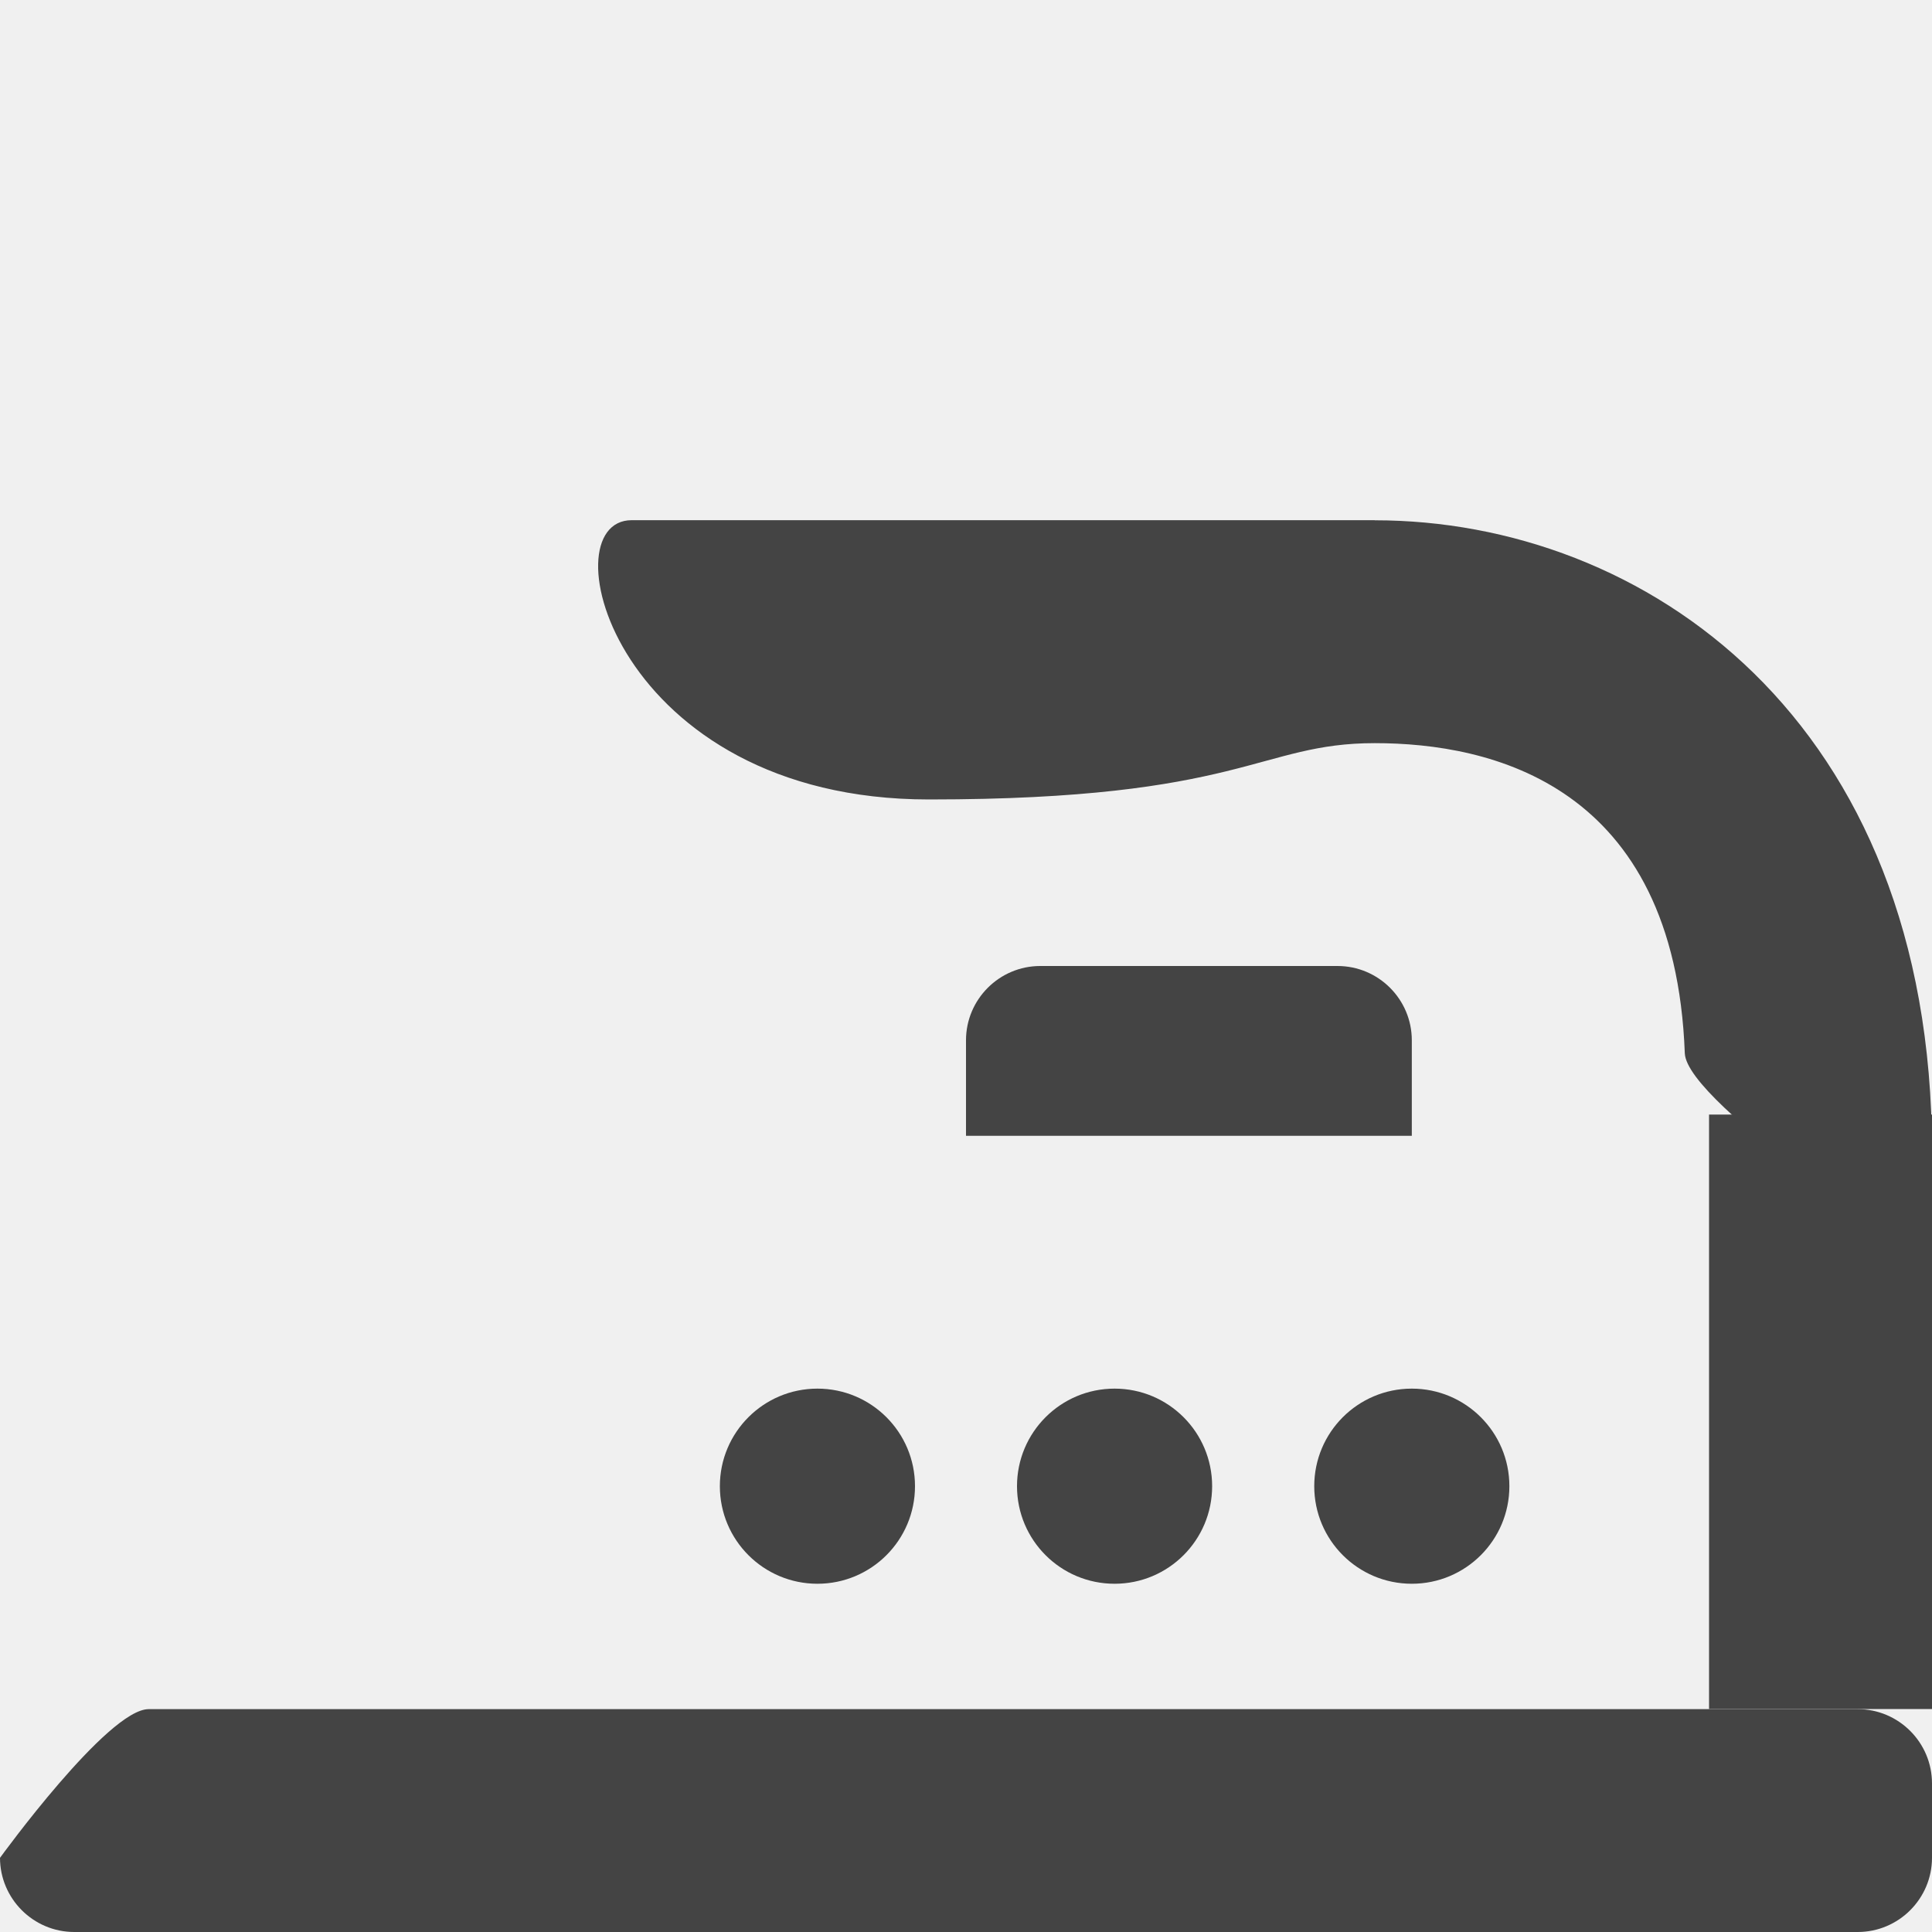
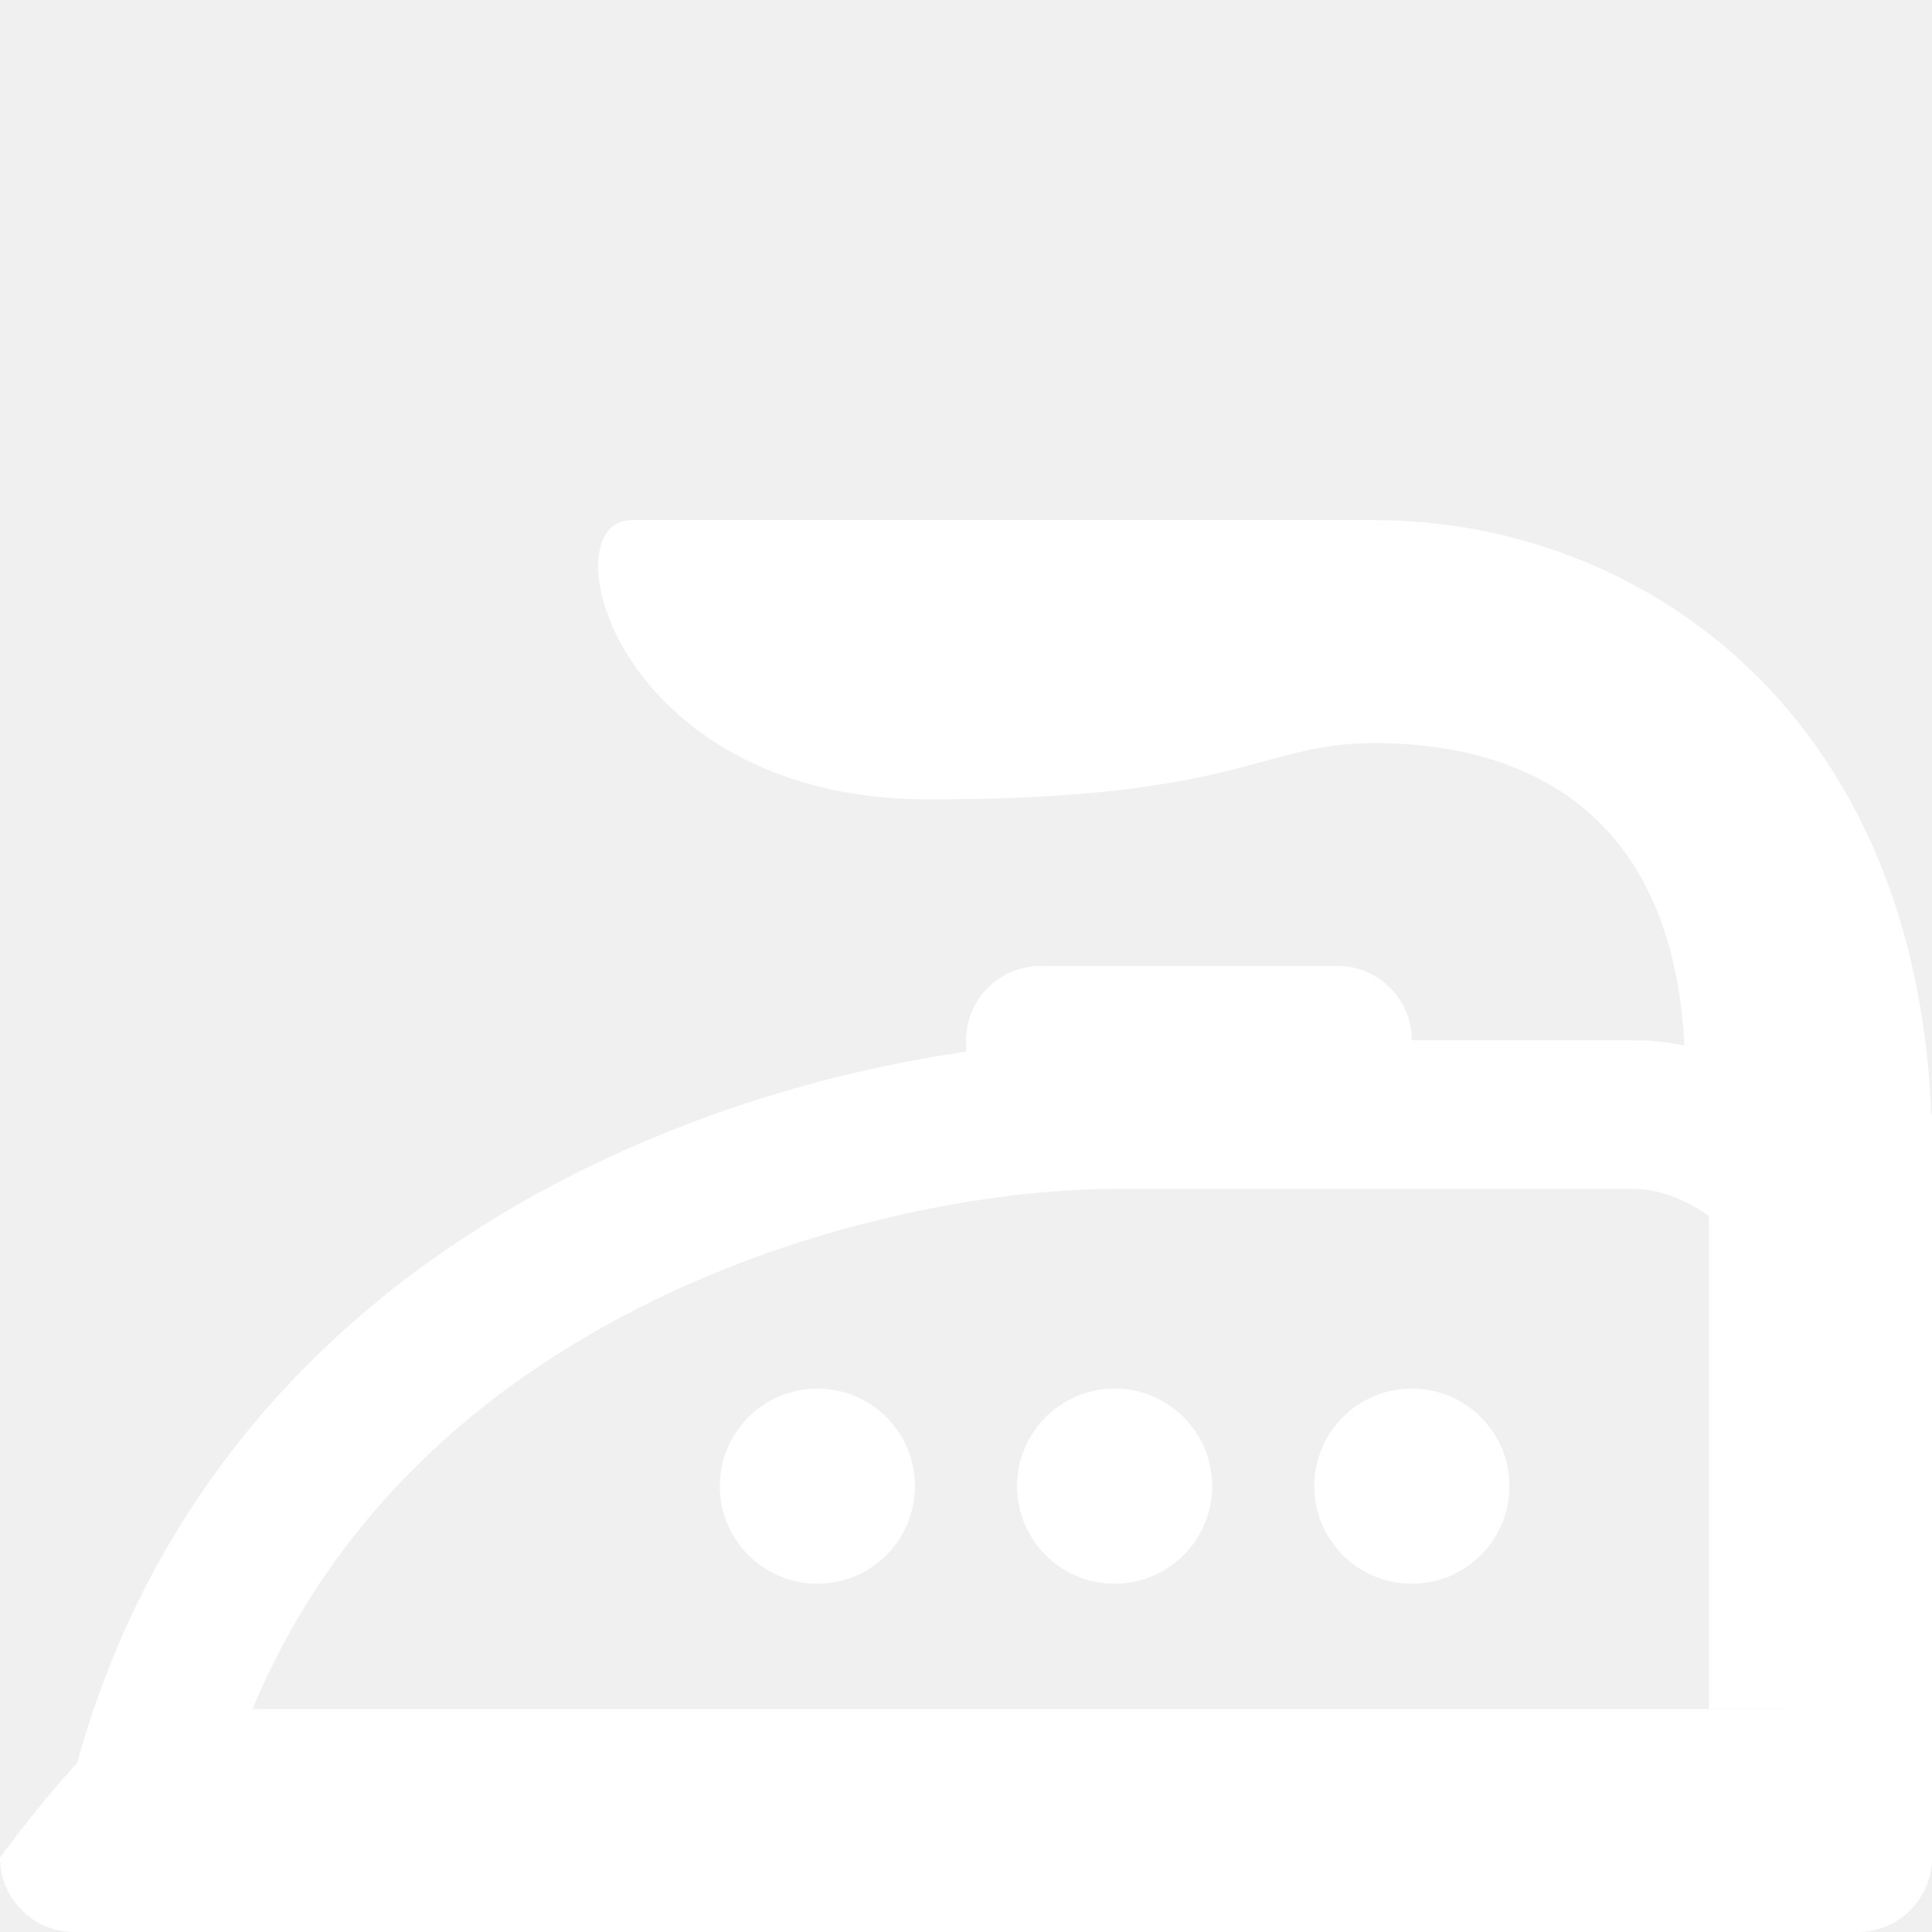
- <svg xmlns="http://www.w3.org/2000/svg" version="1.1" width="20" height="20" viewBox="0 0 20 20">
-   <path fill="#444444" d="M0 19.231c0 0.424 0.345 0.769 0.769 0.769h18.462c0.424 0 0.769-0.345 0.769-0.769v-0.769c0-0.424-0.345-0.769-0.769-0.769h-17.692c-0.424 0-1.538 1.538-1.538 1.538z" />
-   <path fill="#444444" d="M13.846 10h-3.077c-0.424 0-0.769 0.345-0.769 0.769v0.989h4.615v-0.989c0-0.424-0.345-0.769-0.769-0.769z" />
-   <path fill="#444444" d="M14.231 5.385h-7.692c-0.878 0-0.175 2.891 3.077 2.891s3.415-0.583 4.615-0.583 3.105 0.425 3.21 3.21c0.020 0.528 2.559 2.175 2.559 2.175s0-0.517 0-1.154c0-4.492-2.991-6.538-5.769-6.538z" />
-   <path fill="#444444" d="M15.625 15.385c0 0.558-0.452 1.010-1.010 1.010s-1.010-0.452-1.010-1.010c0-0.558 0.452-1.010 1.010-1.010s1.010 0.452 1.010 1.010z" />
-   <path fill="#444444" d="M12.548 15.385c0 0.558-0.452 1.010-1.010 1.010s-1.010-0.452-1.010-1.010c0-0.558 0.452-1.010 1.010-1.010s1.010 0.452 1.010 1.010z" />
-   <path fill="#444444" d="M9.472 15.385c0 0.558-0.452 1.010-1.010 1.010s-1.010-0.452-1.010-1.010c0-0.558 0.452-1.010 1.010-1.010s1.010 0.452 1.010 1.010z" />
-   <path fill="#444444" d="M17.692 11.538h2.308v6.154h-2.308v-6.154z" />
+ <svg xmlns="http://www.w3.org/2000/svg" version="1.1" id="Layer_1" x="0px" y="0px" width="26px" height="26px" viewBox="0 0 26 26" enable-background="new 0 0 26 26" xml:space="preserve" fill="#fff">
+   <path fill="#fff" d="M0,25c0,0.551,0.449,1,1,1h24c0.551,0,1-0.449,1-1v-1c0-0.551-0.449-1-1-1H2C1.449,23,0,25,0,25z" />
+   <path fill="#fff" d="M18,13h-4c-0.551,0-1,0.449-1,1v1.286h6V14C19,13.449,18.551,13,18,13z" />
+   <path fill="none" stroke="#fff" stroke-width="2" stroke-linecap="round" stroke-linejoin="round" stroke-miterlimit="10" d="  M25,24c0,0,0-5,0-6c0-1.531-1.578-3-3-3c-2,0-5.056,0-7,0c-3.51,0-11.035,1.867-13,9" />
+   <path fill="#fff" d="M18.5,7h-10c-1.141,0-0.228,3.758,4,3.758S16.939,10,18.5,10s4.036,0.553,4.173,4.173  C22.699,14.859,26,17,26,17s0-0.672,0-1.5C26,9.66,22.112,7,18.5,7z" />
+   <circle fill="#fff" cx="19" cy="20" r="1.313" />
+   <circle fill="#fff" cx="15" cy="20" r="1.313" />
+   <circle fill="#fff" cx="11" cy="20" r="1.313" />
+   <rect x="23" y="15" fill="#fff" width="3" height="8" />
</svg>
